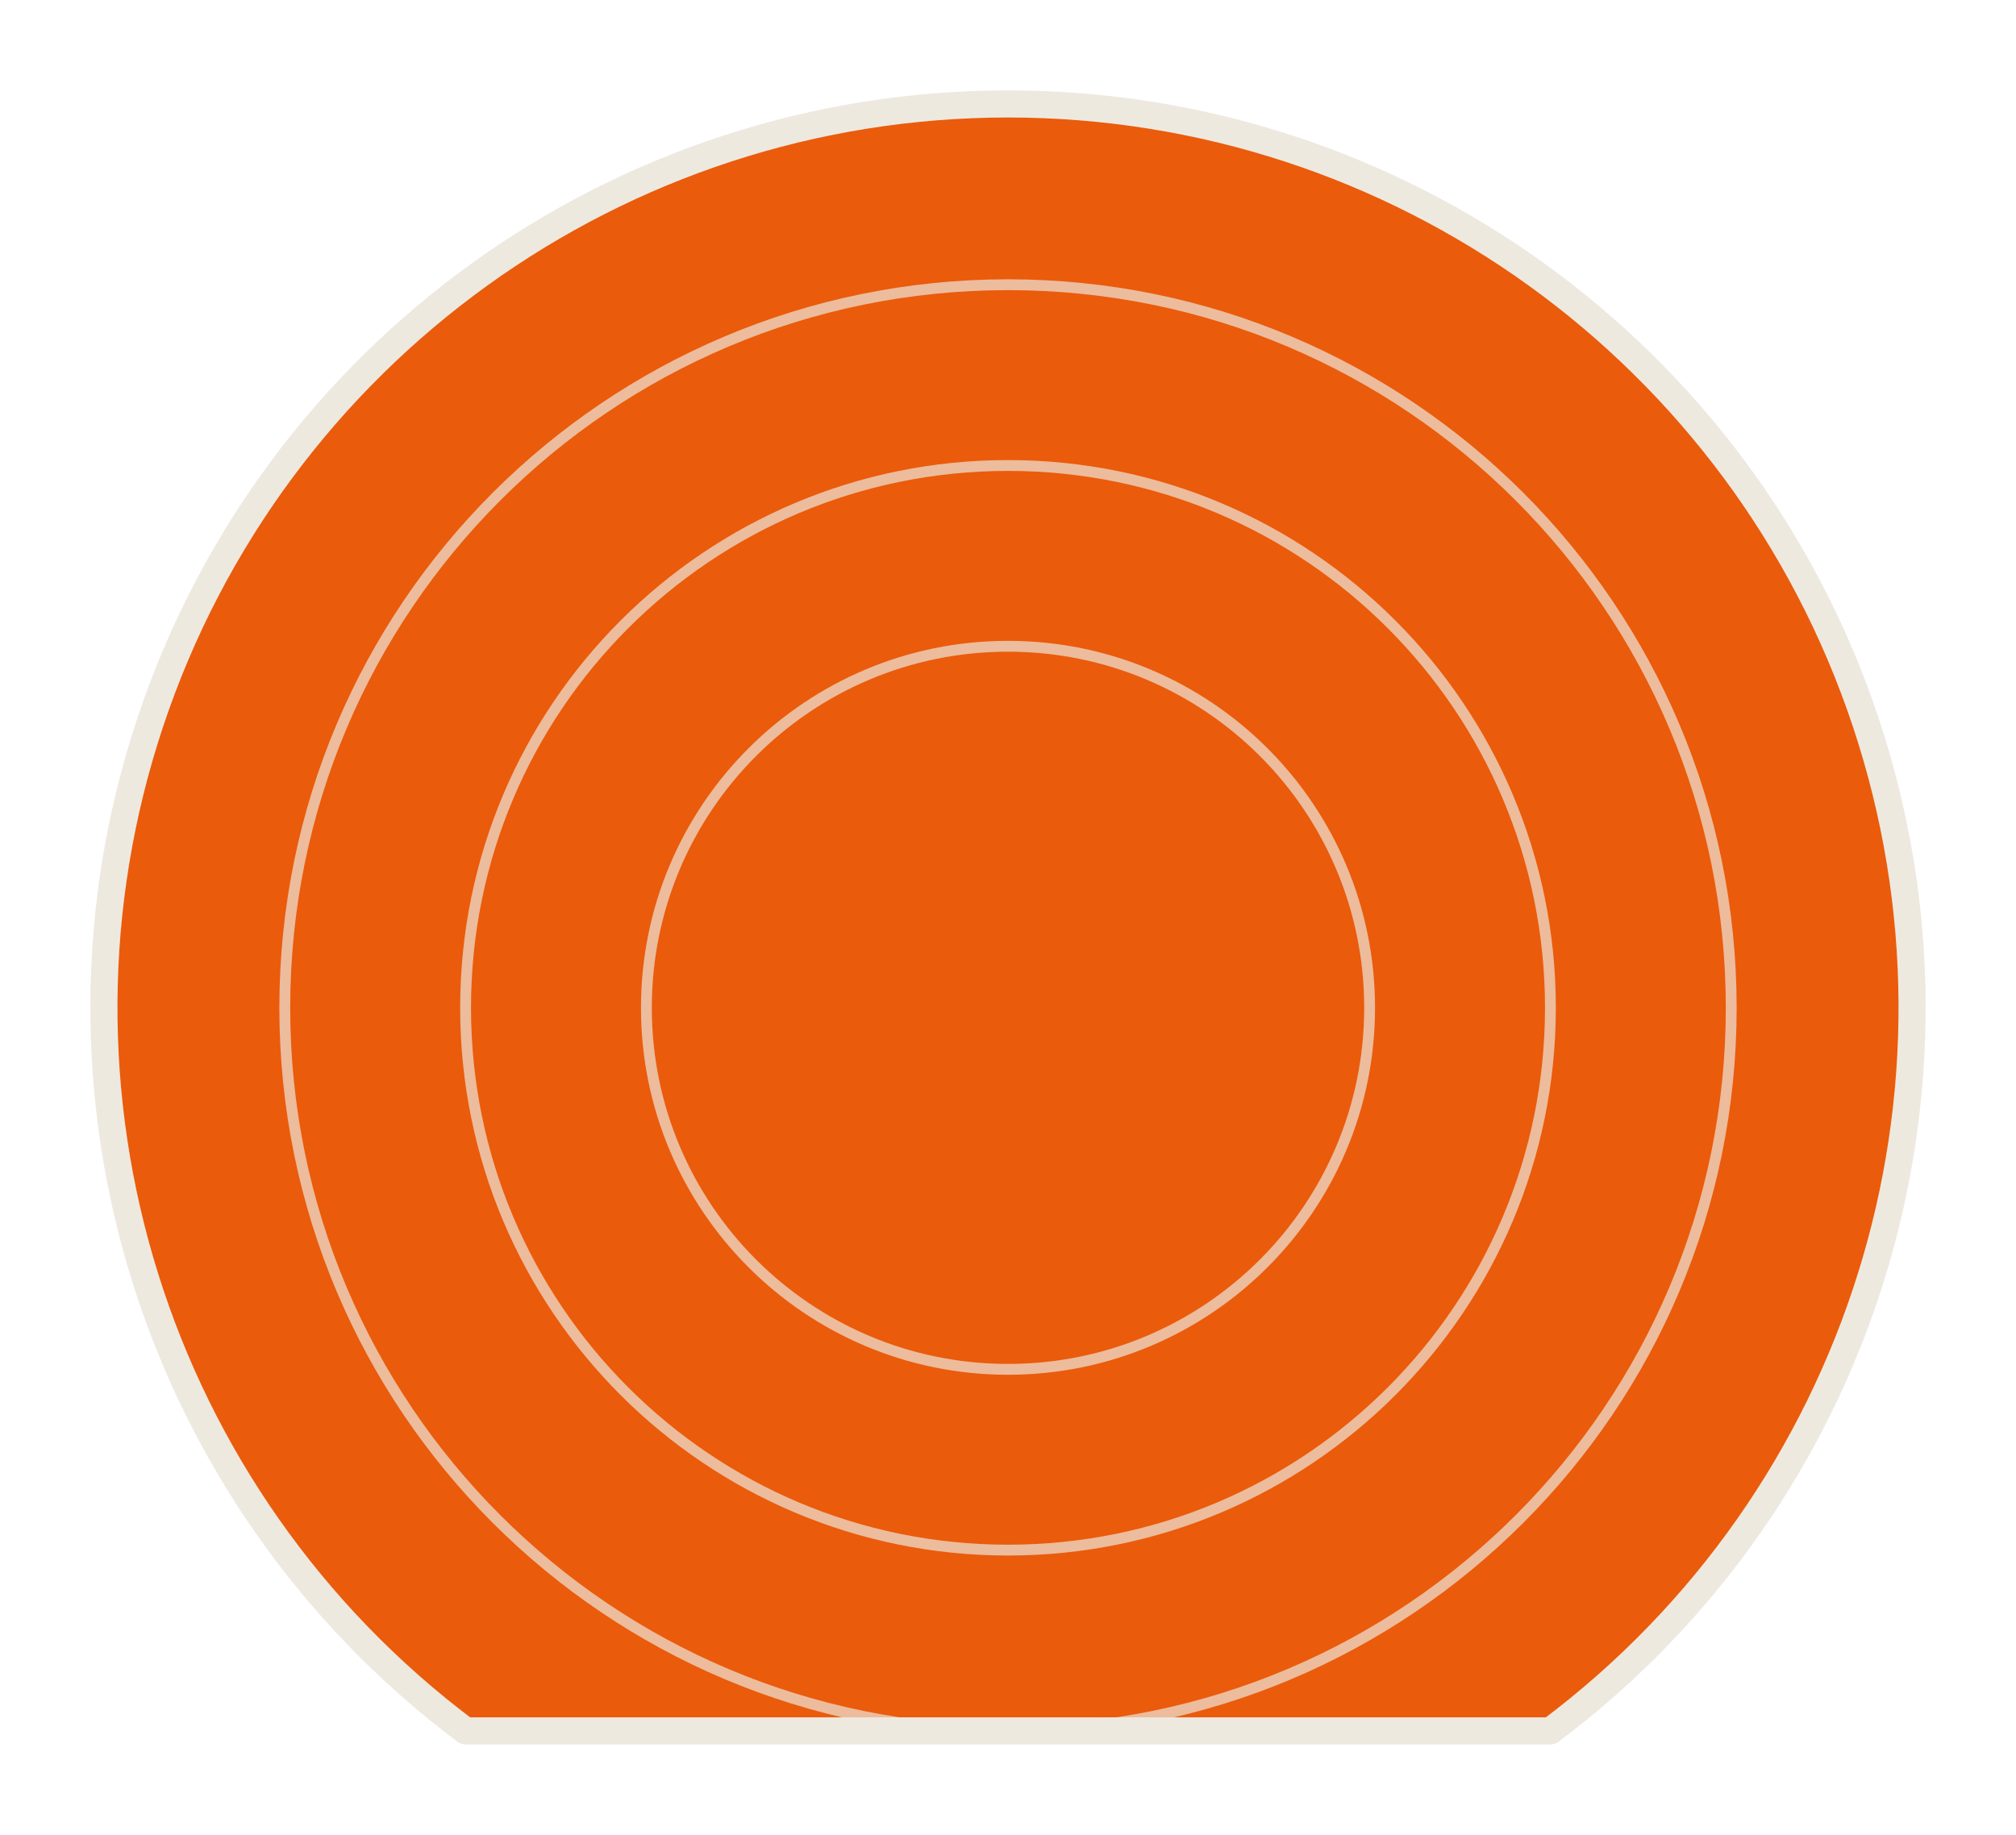
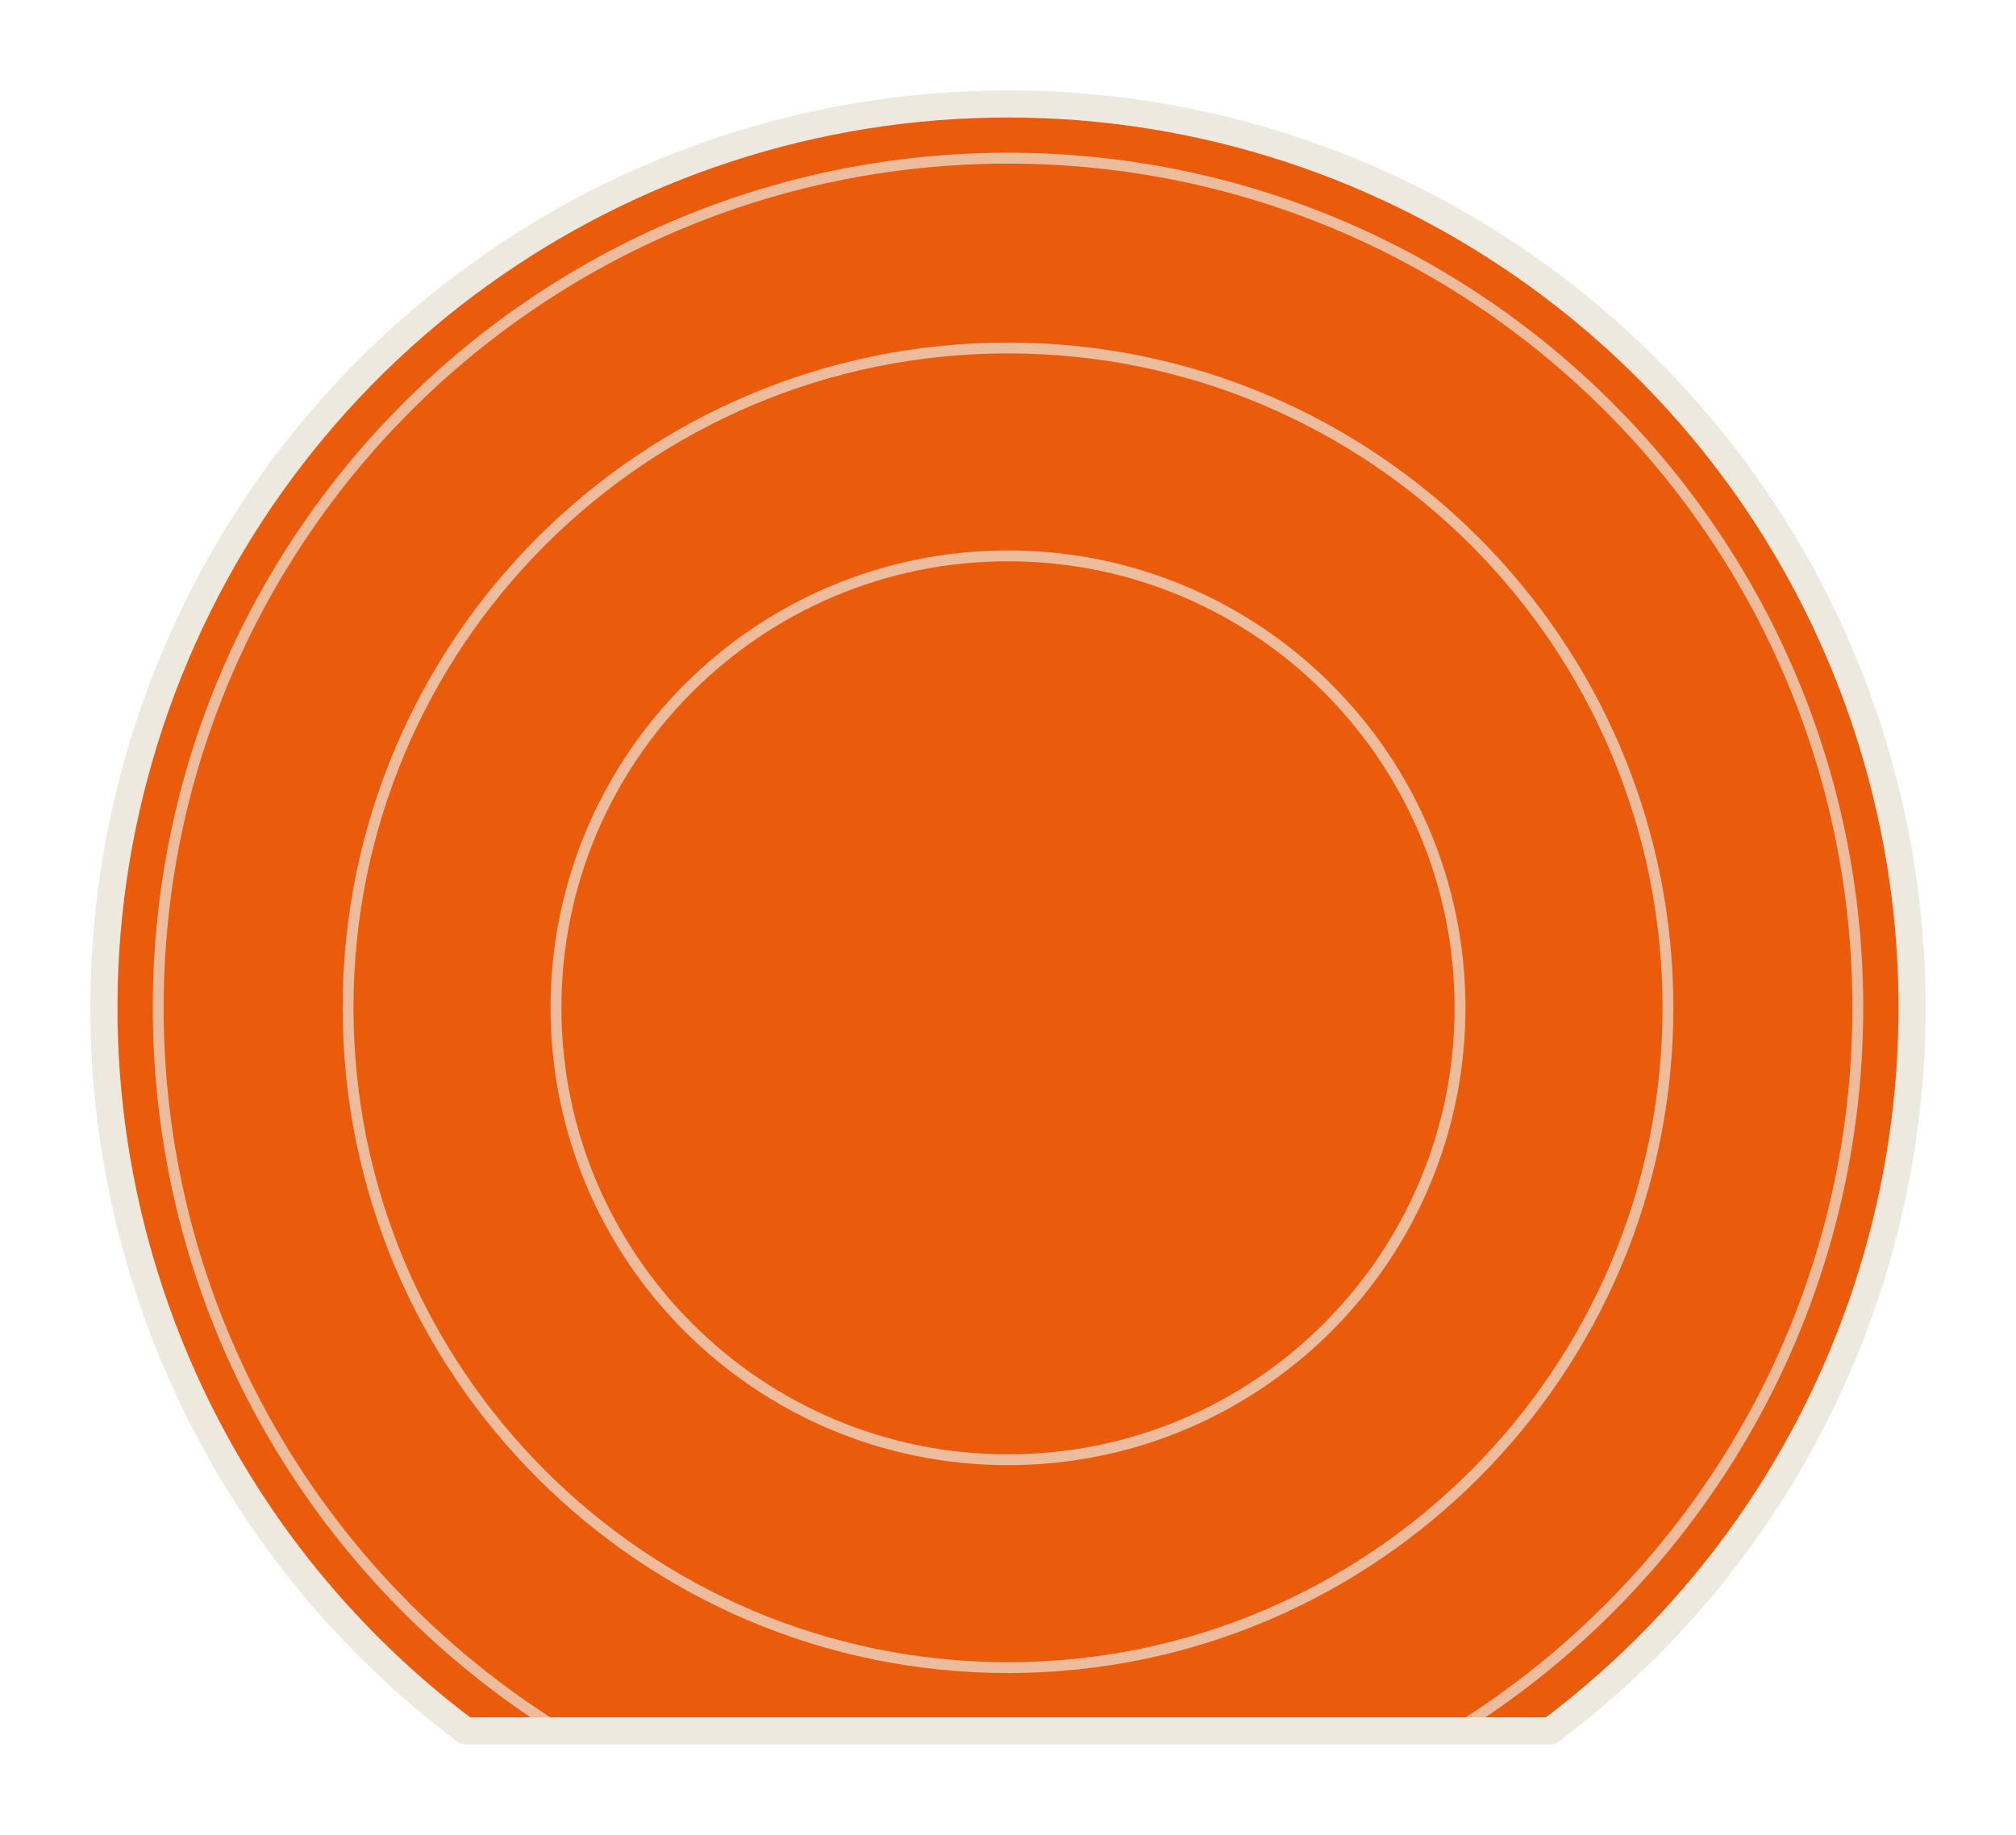
<svg xmlns="http://www.w3.org/2000/svg" width="223mm" height="203mm" viewBox="0 0 22.3 20.3" role="img" aria-label="C 20, orange, smal kant">
  <g transform="translate(1.15 1.15)">
+     <defs>
+       <clipPath id="clip-c20">
+         <path d="M 4 18 A 10 10 0 1 1 16 18 L 4 18 Z" />
+       </clipPath>
+     </defs>
    <path d="M 4 18 A 10 10 0 1 1 16 18 L 4 18 Z" fill="#EA5B0C" stroke="#eee9df" stroke-width=".3" stroke-linejoin="round" />
-     <circle cx="10" cy="10" r="8" fill="none" stroke="#eee9df" stroke-width=".12" opacity=".68" />
-     <circle cx="10" cy="10" r="6" fill="none" stroke="#eee9df" stroke-width=".12" opacity=".68" />
-     <circle cx="10" cy="10" r="4" fill="none" stroke="#eee9df" stroke-width=".12" opacity=".68" />
+     <g clip-path="url(#clip-c20)">
+       <circle cx="10" cy="10" r="9.4" fill="none" stroke="#eee9df" stroke-width=".12" opacity=".68" />
+       <circle cx="10" cy="10" r="7.3" fill="none" stroke="#eee9df" stroke-width=".12" opacity=".68" />
+       <circle cx="10" cy="10" r="5" fill="none" stroke="#eee9df" stroke-width=".12" opacity=".68" />
+     </g>
  </g>
</svg>
